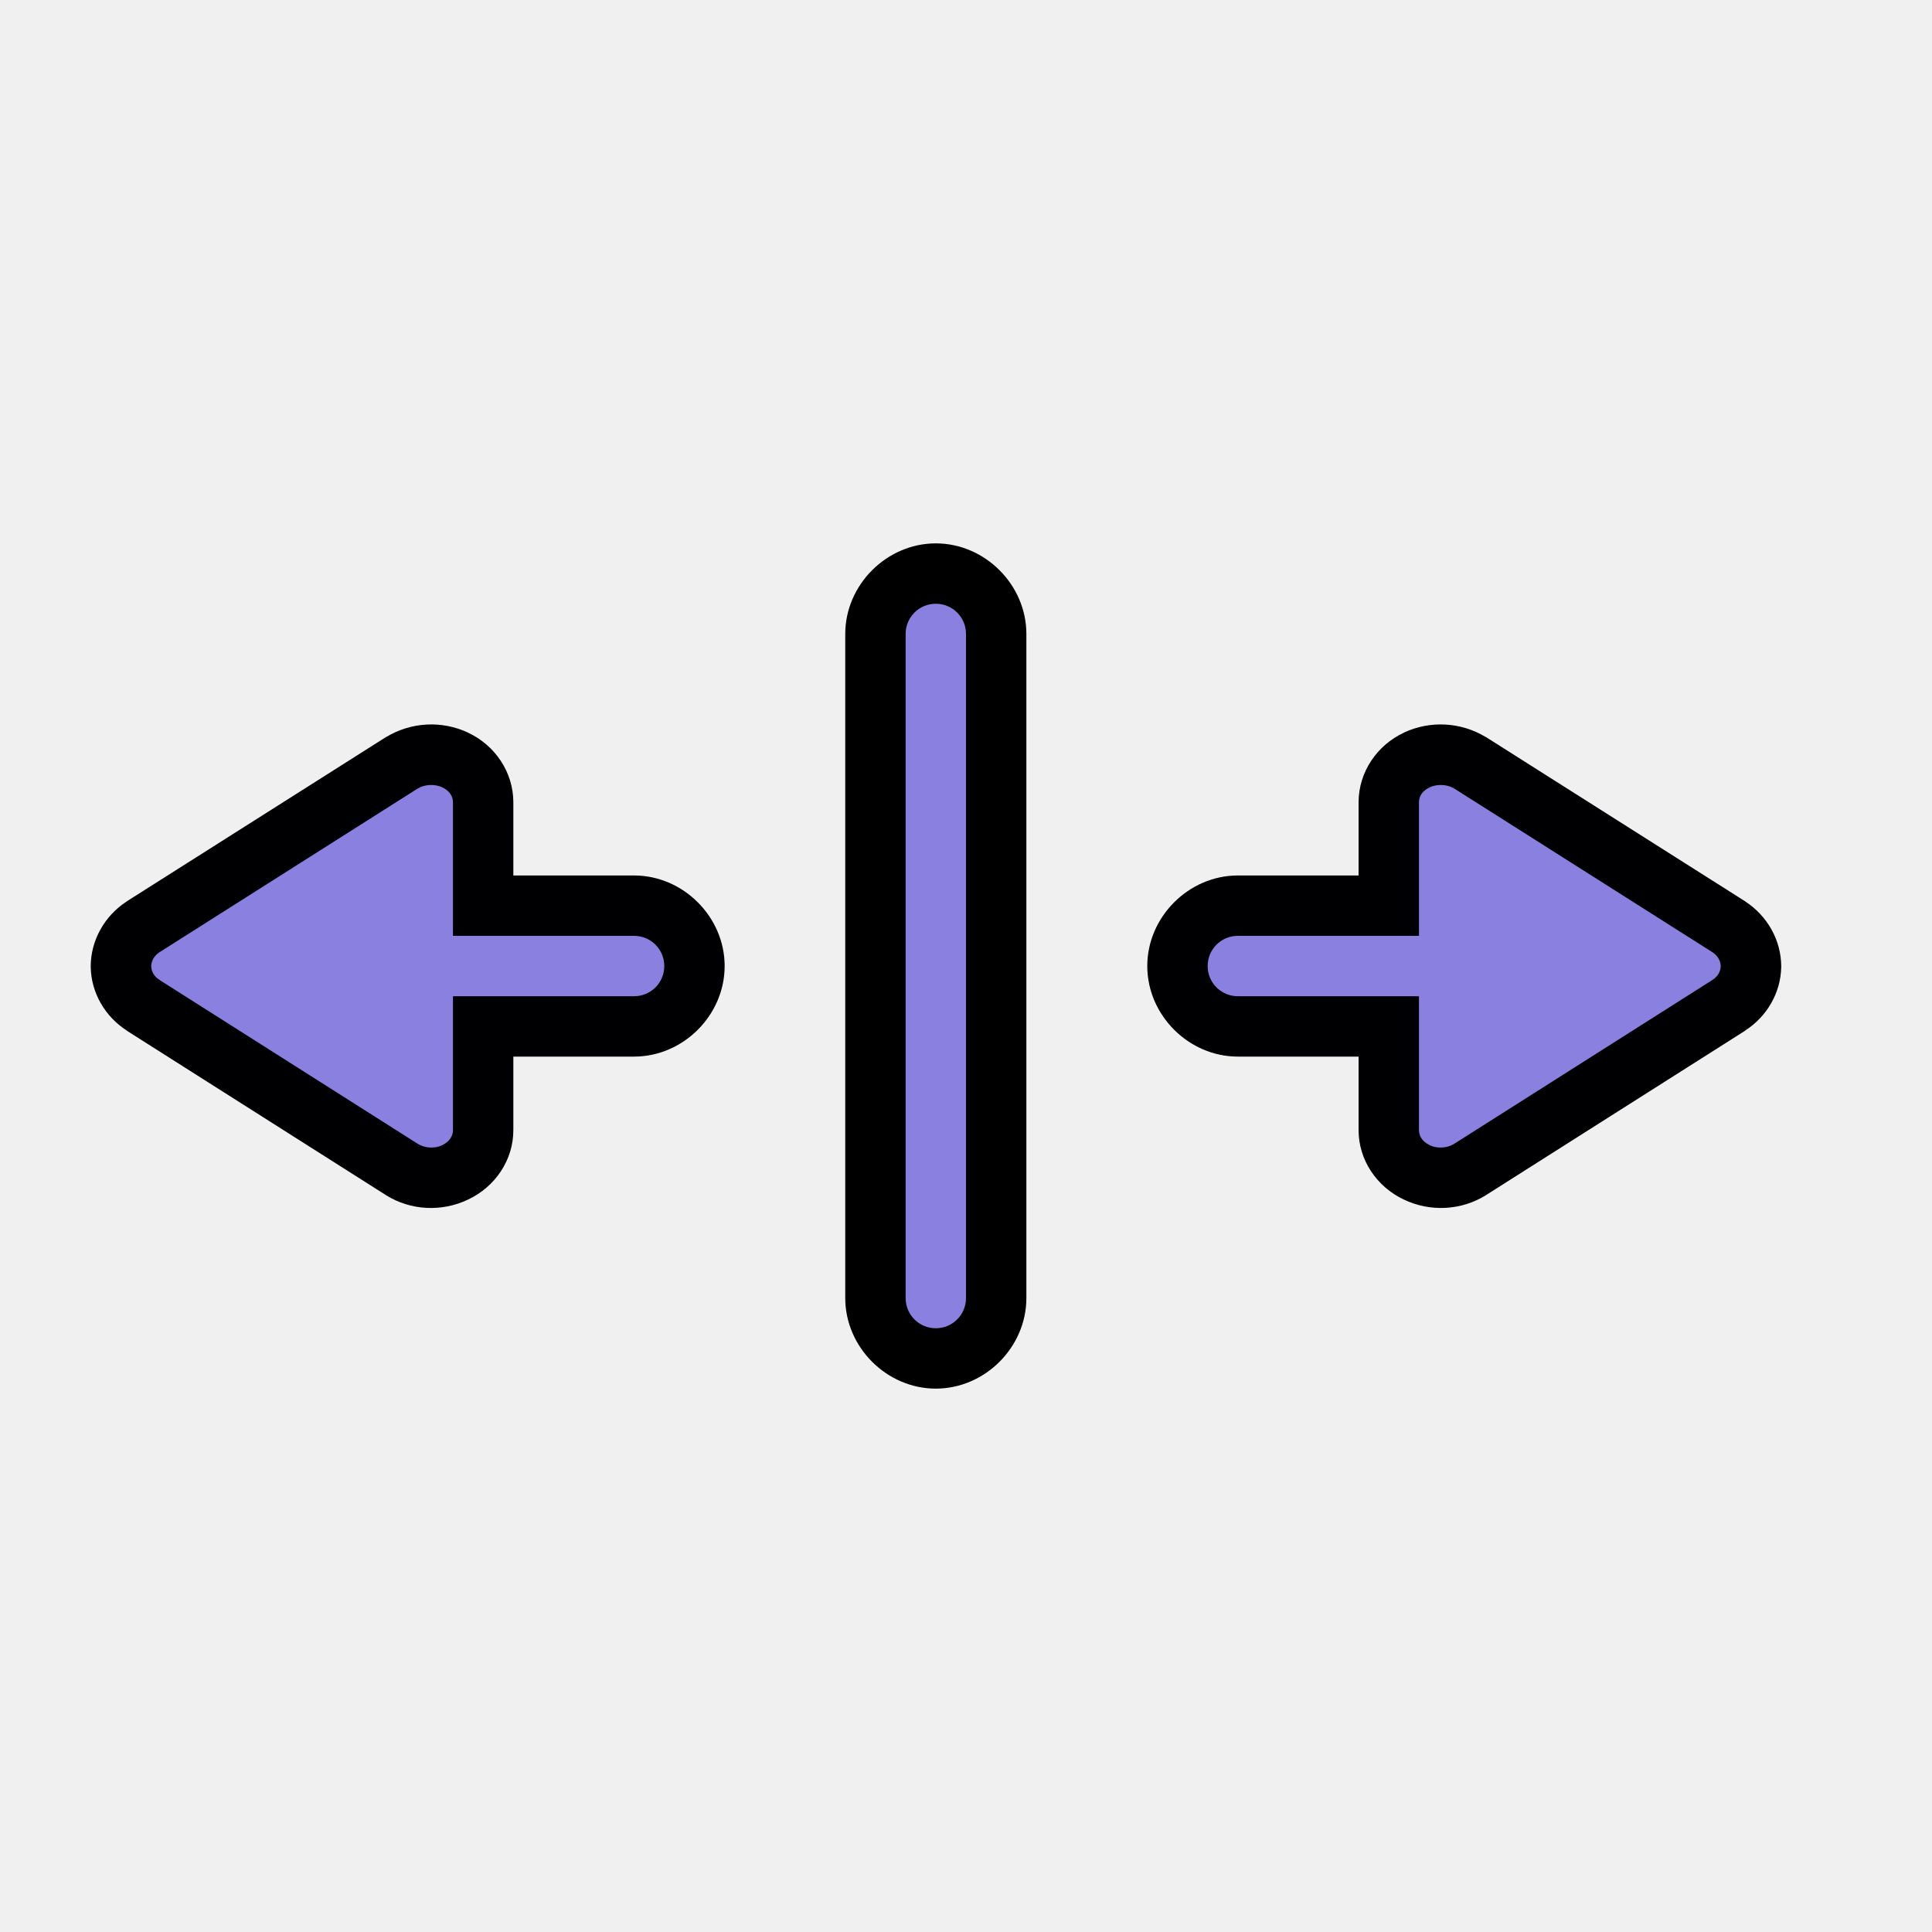
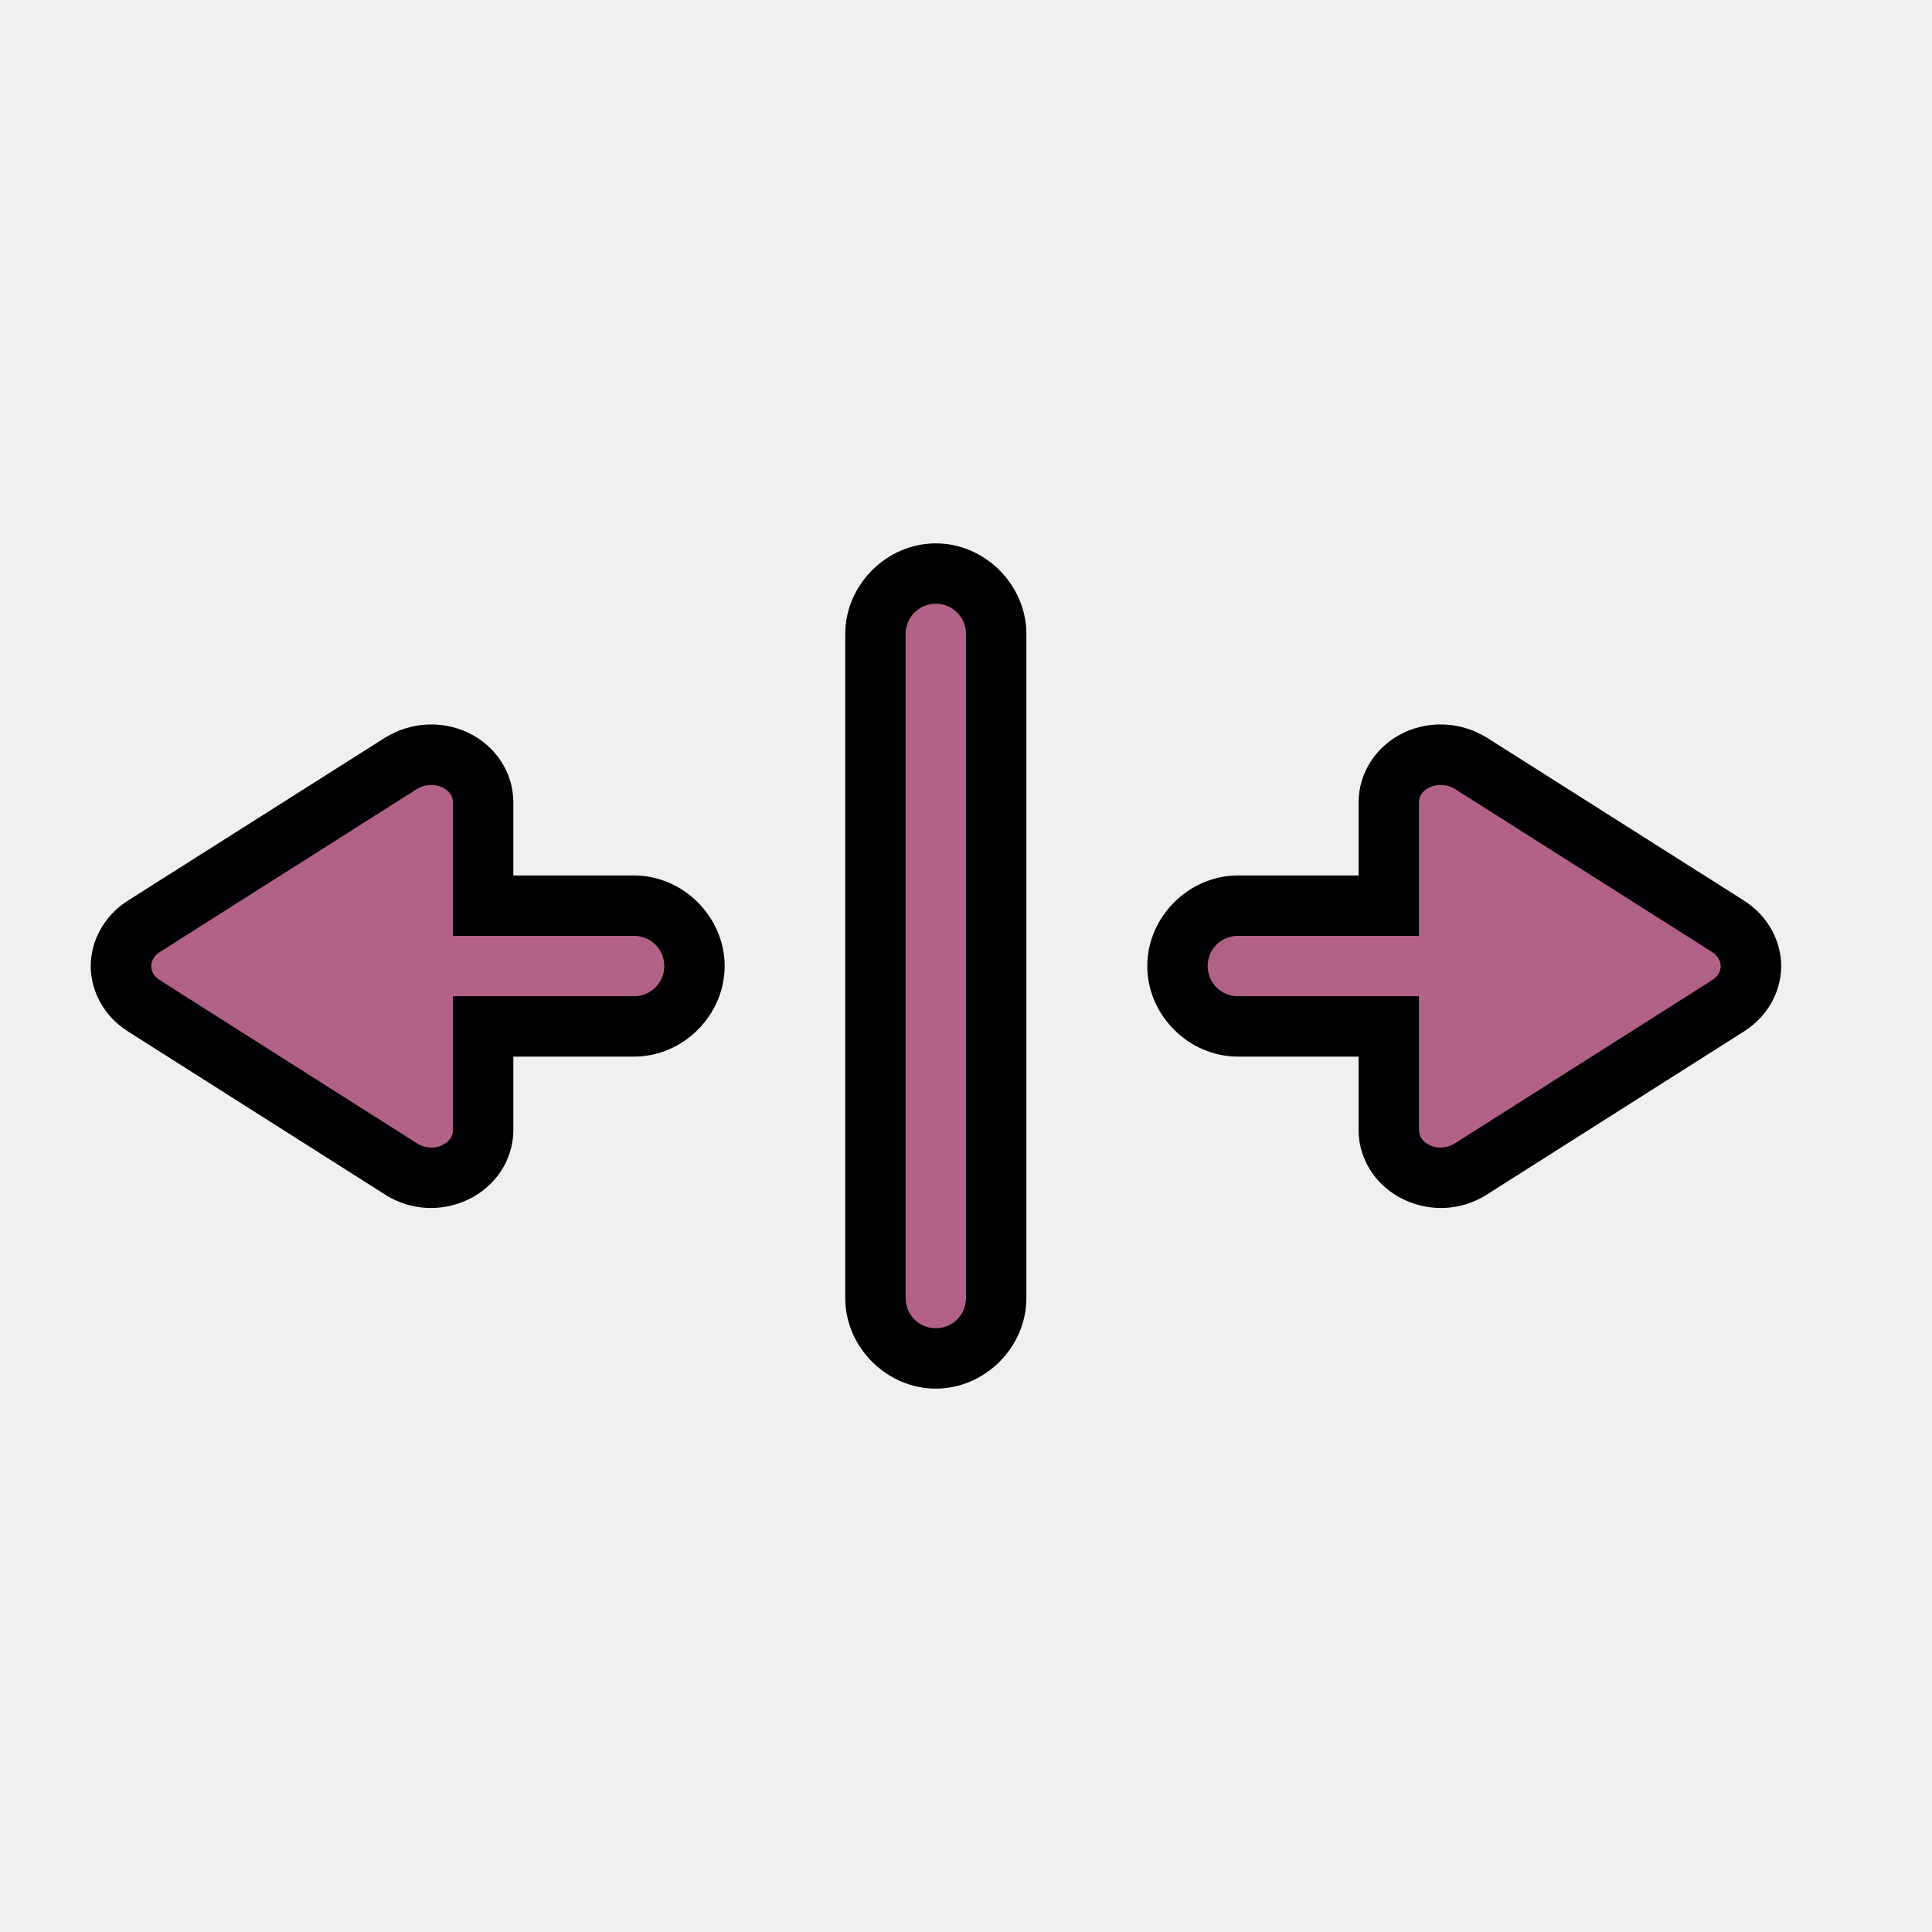
<svg xmlns="http://www.w3.org/2000/svg" width="32" height="32" version="1.1" viewBox="0 0 32 32" id="svg1253">
  <defs id="defs1257" />
  <rect transform="rotate(-90)" x="-27.978" y="4.464" width="24" height="24" fill="none" opacity=".2" id="rect1225" />
  <g transform="translate(-.49746 1.3576)" id="g1247">
    <g transform="translate(34.5,-24.857)" id="g1235">
      <path d="m-13.5 38c-0.814 0-1.5 0.686-1.5 1.5s0.686 1.5 1.5 1.5h4c0.814 0 1.5-0.686 1.5-1.5s-0.686-1.5-1.5-1.5z" color="#000000" fill="#000003" fill-rule="evenodd" stroke-linecap="round" stroke-linejoin="round" style="-inkscape-stroke:none;paint-order:stroke markers fill" id="path1227" />
-       <path d="m-5.366 40.148-4.29 2.724a0.876 0.82 0 0 1-0.882 0.045 0.834 0.781 0 0 1-0.462-0.702v-5.431a0.834 0.781 0 0 1 0.462-0.696 0.894 0.837 0 0 1 0.882 0.045l4.29 2.718a0.858 0.803 0 0 1 0.366 0.657 0.846 0.792 0 0 1-0.366 0.64z" color="#000000" fill="#fff" style="-inkscape-stroke:none;fill:#8a80e0;fill-opacity:1" id="path1229" />
+       <path d="m-5.366 40.148-4.29 2.724a0.876 0.82 0 0 1-0.882 0.045 0.834 0.781 0 0 1-0.462-0.702v-5.431a0.834 0.781 0 0 1 0.462-0.696 0.894 0.837 0 0 1 0.882 0.045l4.29 2.718a0.858 0.803 0 0 1 0.366 0.657 0.846 0.792 0 0 1-0.366 0.64z" color="#000000" fill="#fff" style="-inkscape-stroke:none;fill:#b16286;fill-opacity:1" id="path1229" />
      <path d="m-10.75 35.635c-0.446 0.208-0.748 0.652-0.75 1.148v5.432c-0.002 0.497 0.302 0.942 0.748 1.152 0.436 0.209 0.948 0.184 1.359-0.07l0.002-2e-3 4.295-2.725v-2e-3c0.358-0.231 0.589-0.624 0.596-1.053v-0.008c-5.013e-4 -0.435-0.23-0.837-0.592-1.074l-0.004-0.004-4.297-2.723-0.006-2e-3c-0.411-0.247-0.917-0.273-1.352-0.07zm0.424 0.906c0.129-0.06 0.293-0.052 0.412 0.02l4.273 2.709c0.095 0.062 0.137 0.148 0.139 0.234-0.003 0.082-0.043 0.164-0.133 0.223h-0.002c-5.834e-4 3.81e-4 5.873e-4 0.002 0 2e-3l-4.285 2.719c-0.115 0.069-0.276 0.079-0.4 0.02l-4e-3 -4e-3c-0.119-0.056-0.174-0.151-0.174-0.246v-5.432c2.95e-4 -0.094 0.055-0.189 0.174-0.244z" color="#000000" fill="#000003" style="-inkscape-stroke:none" id="path1231" />
-       <path d="m-13.5 39h4c0.277 0 0.5 0.223 0.5 0.5s-0.223 0.5-0.5 0.5h-4c-0.277 0-0.5-0.223-0.5-0.5s0.223-0.5 0.5-0.5z" color="#000000" fill="#fffffd" fill-rule="evenodd" stroke-linecap="round" stroke-linejoin="round" stroke-width="2" style="-inkscape-stroke:none;paint-order:stroke markers fill;fill:#8a80e0;fill-opacity:1" id="path1233" />
+       <path d="m-13.5 39h4c0.277 0 0.5 0.223 0.5 0.5s-0.223 0.5-0.5 0.5h-4c-0.277 0-0.5-0.223-0.5-0.5s0.223-0.5 0.5-0.5z" color="#000000" fill="#fffffd" fill-rule="evenodd" stroke-linecap="round" stroke-linejoin="round" stroke-width="2" style="-inkscape-stroke:none;paint-order:stroke markers fill;fill:#b16286;fill-opacity:1" id="path1233" />
    </g>
    <g transform="matrix(-1,0,0,1,-2.5,-24.857)" id="g1245">
      <path d="m-13.5 38c-0.814 0-1.5 0.686-1.5 1.5s0.686 1.5 1.5 1.5h4c0.814 0 1.5-0.686 1.5-1.5s-0.686-1.5-1.5-1.5z" color="#000000" fill="#000003" fill-rule="evenodd" stroke-linecap="round" stroke-linejoin="round" style="-inkscape-stroke:none;paint-order:stroke markers fill" id="path1237" />
-       <path d="m-5.366 40.148-4.29 2.724a0.876 0.82 0 0 1-0.882 0.045 0.834 0.781 0 0 1-0.462-0.702v-5.431a0.834 0.781 0 0 1 0.462-0.696 0.894 0.837 0 0 1 0.882 0.045l4.29 2.718a0.858 0.803 0 0 1 0.366 0.657 0.846 0.792 0 0 1-0.366 0.64z" color="#000000" fill="#fff" style="-inkscape-stroke:none;fill:#8a80e0;fill-opacity:1" id="path1239" />
+       <path d="m-5.366 40.148-4.29 2.724a0.876 0.82 0 0 1-0.882 0.045 0.834 0.781 0 0 1-0.462-0.702v-5.431a0.834 0.781 0 0 1 0.462-0.696 0.894 0.837 0 0 1 0.882 0.045l4.29 2.718a0.858 0.803 0 0 1 0.366 0.657 0.846 0.792 0 0 1-0.366 0.64z" color="#000000" fill="#fff" style="-inkscape-stroke:none;fill:#b16286;fill-opacity:1" id="path1239" />
      <path d="m-10.75 35.635c-0.446 0.208-0.748 0.652-0.75 1.148v5.432c-0.002 0.497 0.302 0.942 0.748 1.152 0.436 0.209 0.948 0.184 1.359-0.07l0.002-2e-3 4.295-2.725v-2e-3c0.358-0.231 0.589-0.624 0.596-1.053v-0.008c-5.013e-4 -0.435-0.23-0.837-0.592-1.074l-0.004-0.004-4.297-2.723-0.006-2e-3c-0.411-0.247-0.917-0.273-1.352-0.07zm0.424 0.906c0.129-0.06 0.293-0.052 0.412 0.02l4.273 2.709c0.095 0.062 0.137 0.148 0.139 0.234-0.003 0.082-0.043 0.164-0.133 0.223h-0.002c-5.834e-4 3.81e-4 5.873e-4 0.002 0 2e-3l-4.285 2.719c-0.115 0.069-0.276 0.079-0.4 0.02l-4e-3 -4e-3c-0.119-0.056-0.174-0.151-0.174-0.246v-5.432c2.95e-4 -0.094 0.055-0.189 0.174-0.244z" color="#000000" fill="#000003" style="-inkscape-stroke:none" id="path1241" />
-       <path d="m-13.5 39h4c0.277 0 0.5 0.223 0.5 0.5s-0.223 0.5-0.5 0.5h-4c-0.277 0-0.5-0.223-0.5-0.5s0.223-0.5 0.5-0.5z" color="#000000" fill="#fffffd" fill-rule="evenodd" stroke-linecap="round" stroke-linejoin="round" stroke-width="2" style="-inkscape-stroke:none;paint-order:stroke markers fill;fill:#8a80e0;fill-opacity:1" id="path1243" />
+       <path d="m-13.5 39h4c0.277 0 0.5 0.223 0.5 0.5s-0.223 0.5-0.5 0.5h-4c-0.277 0-0.5-0.223-0.5-0.5s0.223-0.5 0.5-0.5z" color="#000000" fill="#fffffd" fill-rule="evenodd" stroke-linecap="round" stroke-linejoin="round" stroke-width="2" style="-inkscape-stroke:none;paint-order:stroke markers fill;fill:#b16286;fill-opacity:1" id="path1243" />
    </g>
  </g>
  <path d="m15.5 9c-0.814 0-1.5 0.686-1.5 1.5v11c0 0.814 0.686 1.5 1.5 1.5s1.5-0.686 1.5-1.5v-11c0-0.814-0.686-1.5-1.5-1.5z" color="#000000" fill-rule="evenodd" stroke-linecap="round" stroke-linejoin="round" style="-inkscape-stroke:none;paint-order:stroke markers fill" id="path1249" />
-   <path d="m15.5 10c0.277 0 0.5 0.223 0.5 0.5v11c0 0.277-0.223 0.5-0.5 0.5s-0.5-0.223-0.5-0.5v-11c0-0.277 0.223-0.5 0.5-0.5z" color="#000000" fill="#fff" fill-rule="evenodd" stroke-linecap="round" stroke-linejoin="round" stroke-width="2" style="-inkscape-stroke:none;paint-order:stroke markers fill;fill:#8a80e0;fill-opacity:1" id="path1251" />
+   <path d="m15.5 10c0.277 0 0.5 0.223 0.5 0.5v11c0 0.277-0.223 0.5-0.5 0.5s-0.5-0.223-0.5-0.5v-11c0-0.277 0.223-0.5 0.5-0.5z" color="#000000" fill="#fff" fill-rule="evenodd" stroke-linecap="round" stroke-linejoin="round" stroke-width="2" style="-inkscape-stroke:none;paint-order:stroke markers fill;fill:#b16286;fill-opacity:1" id="path1251" />
</svg>
